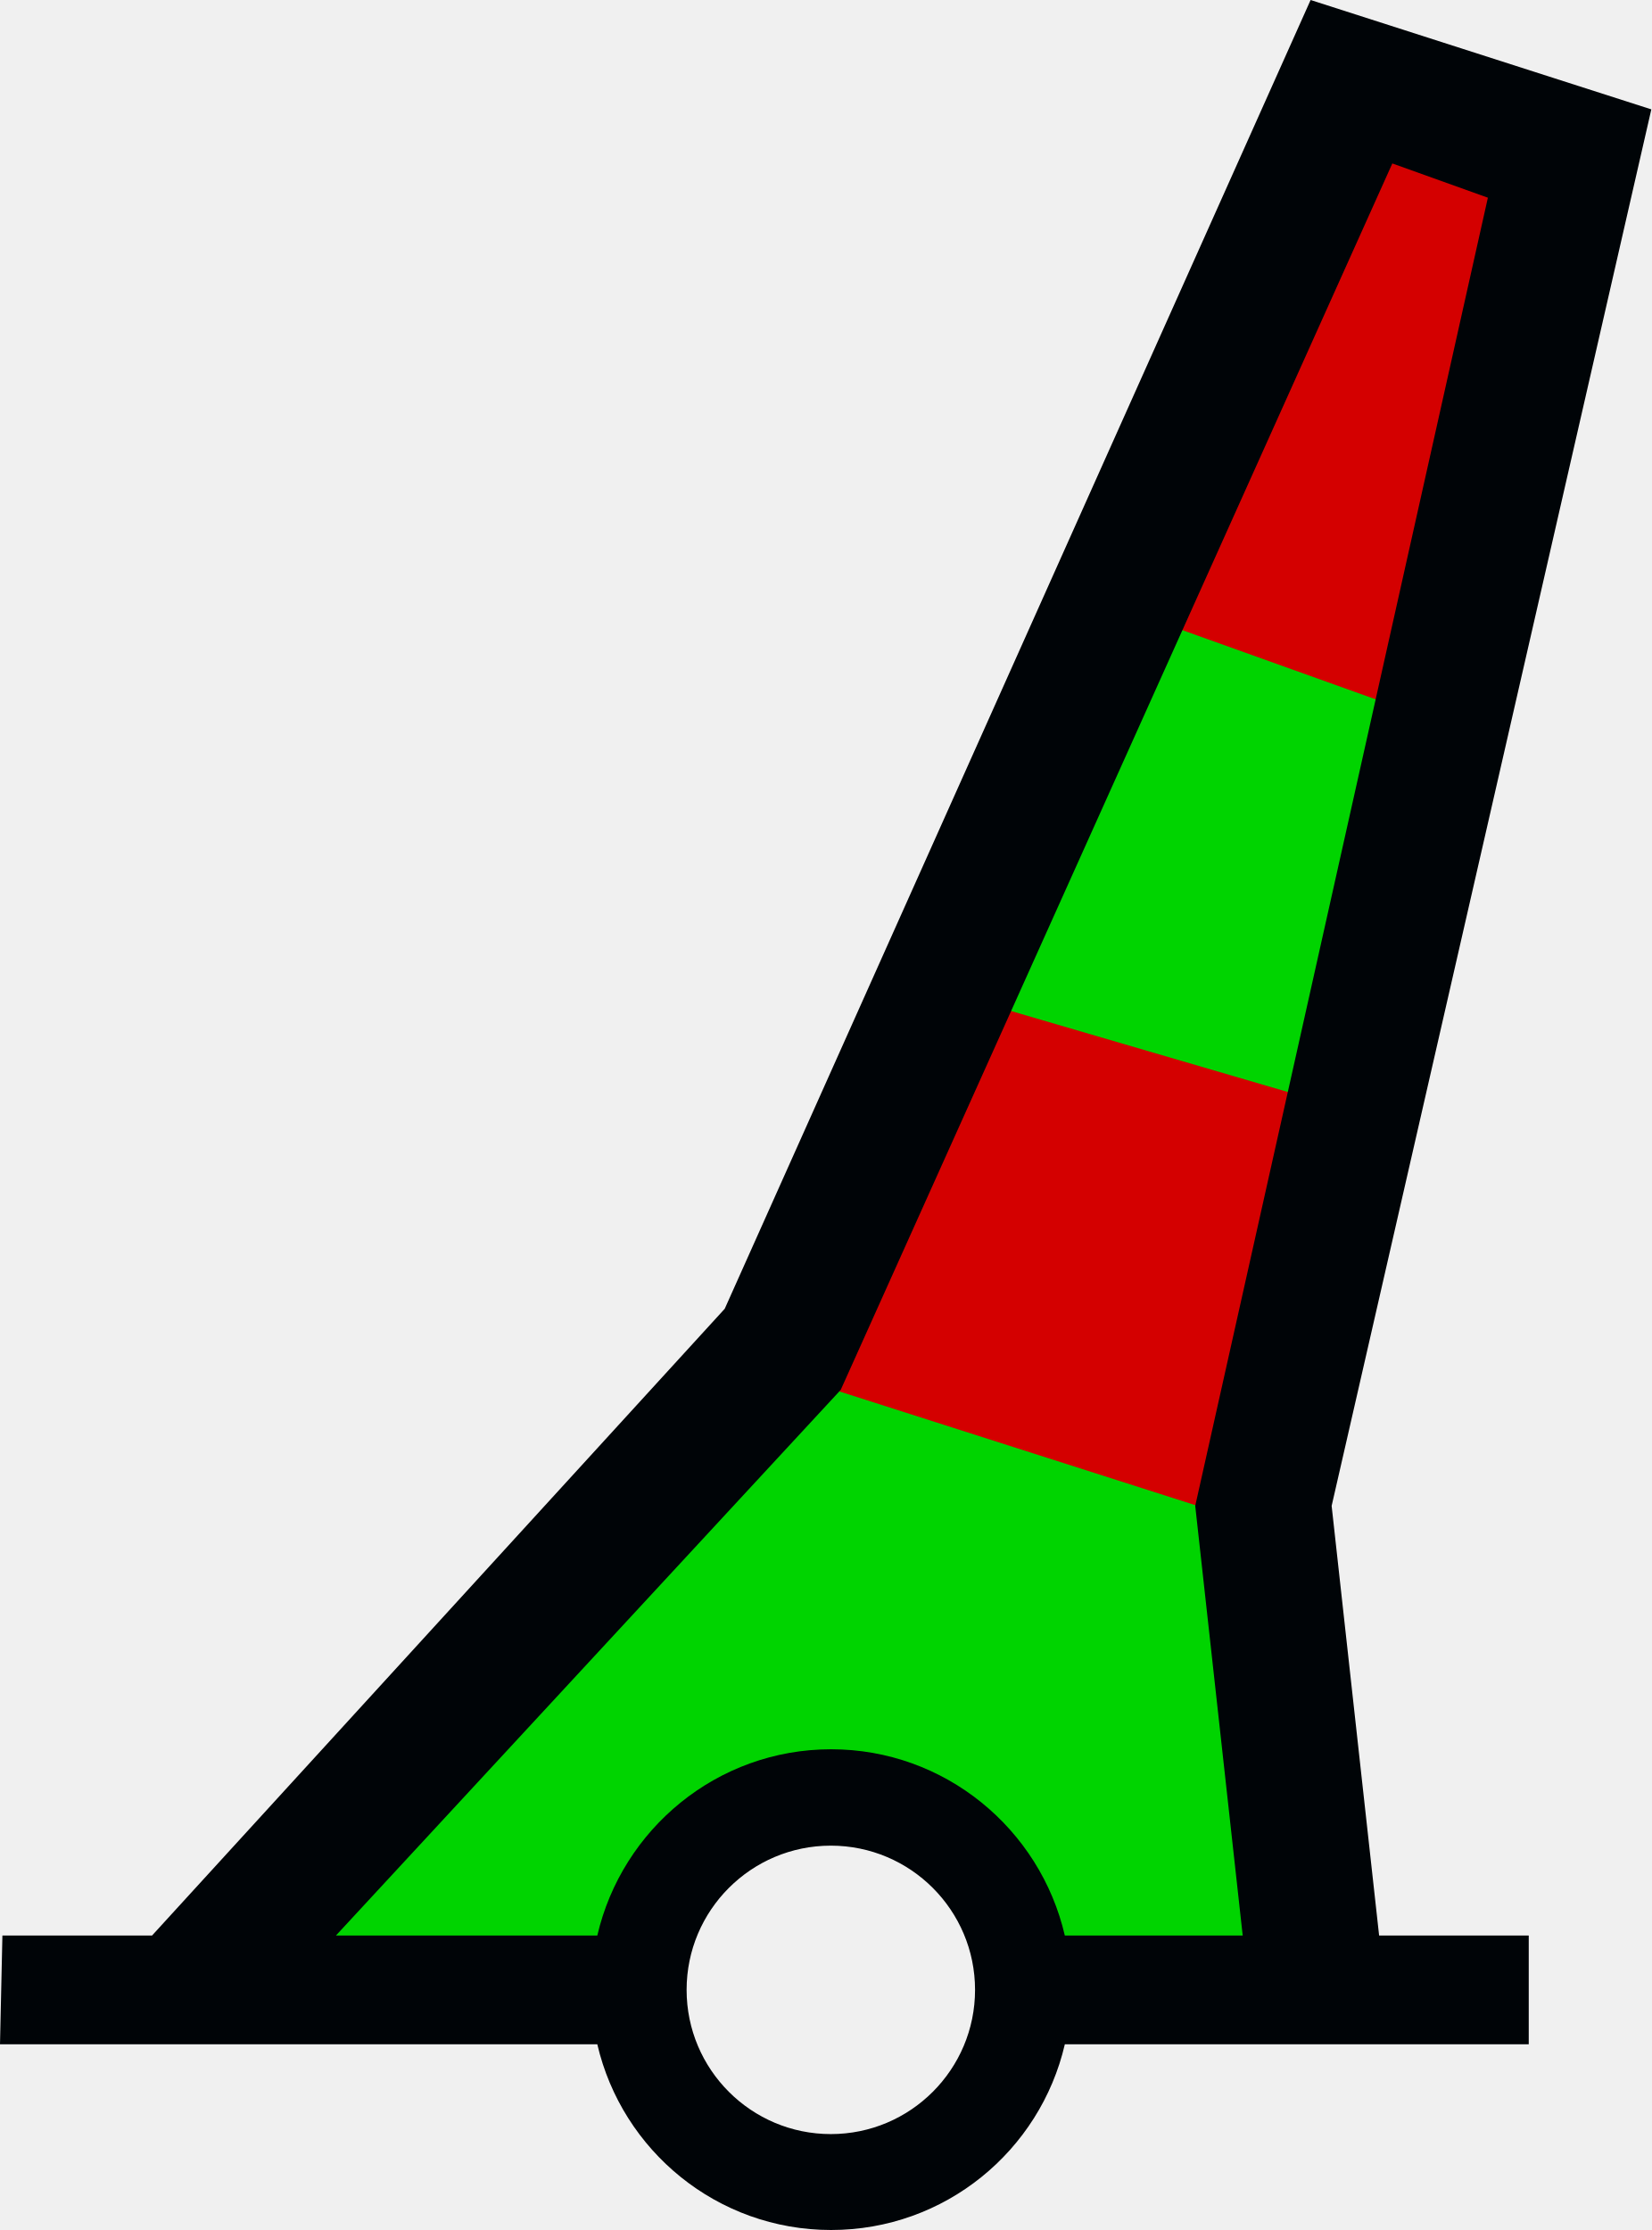
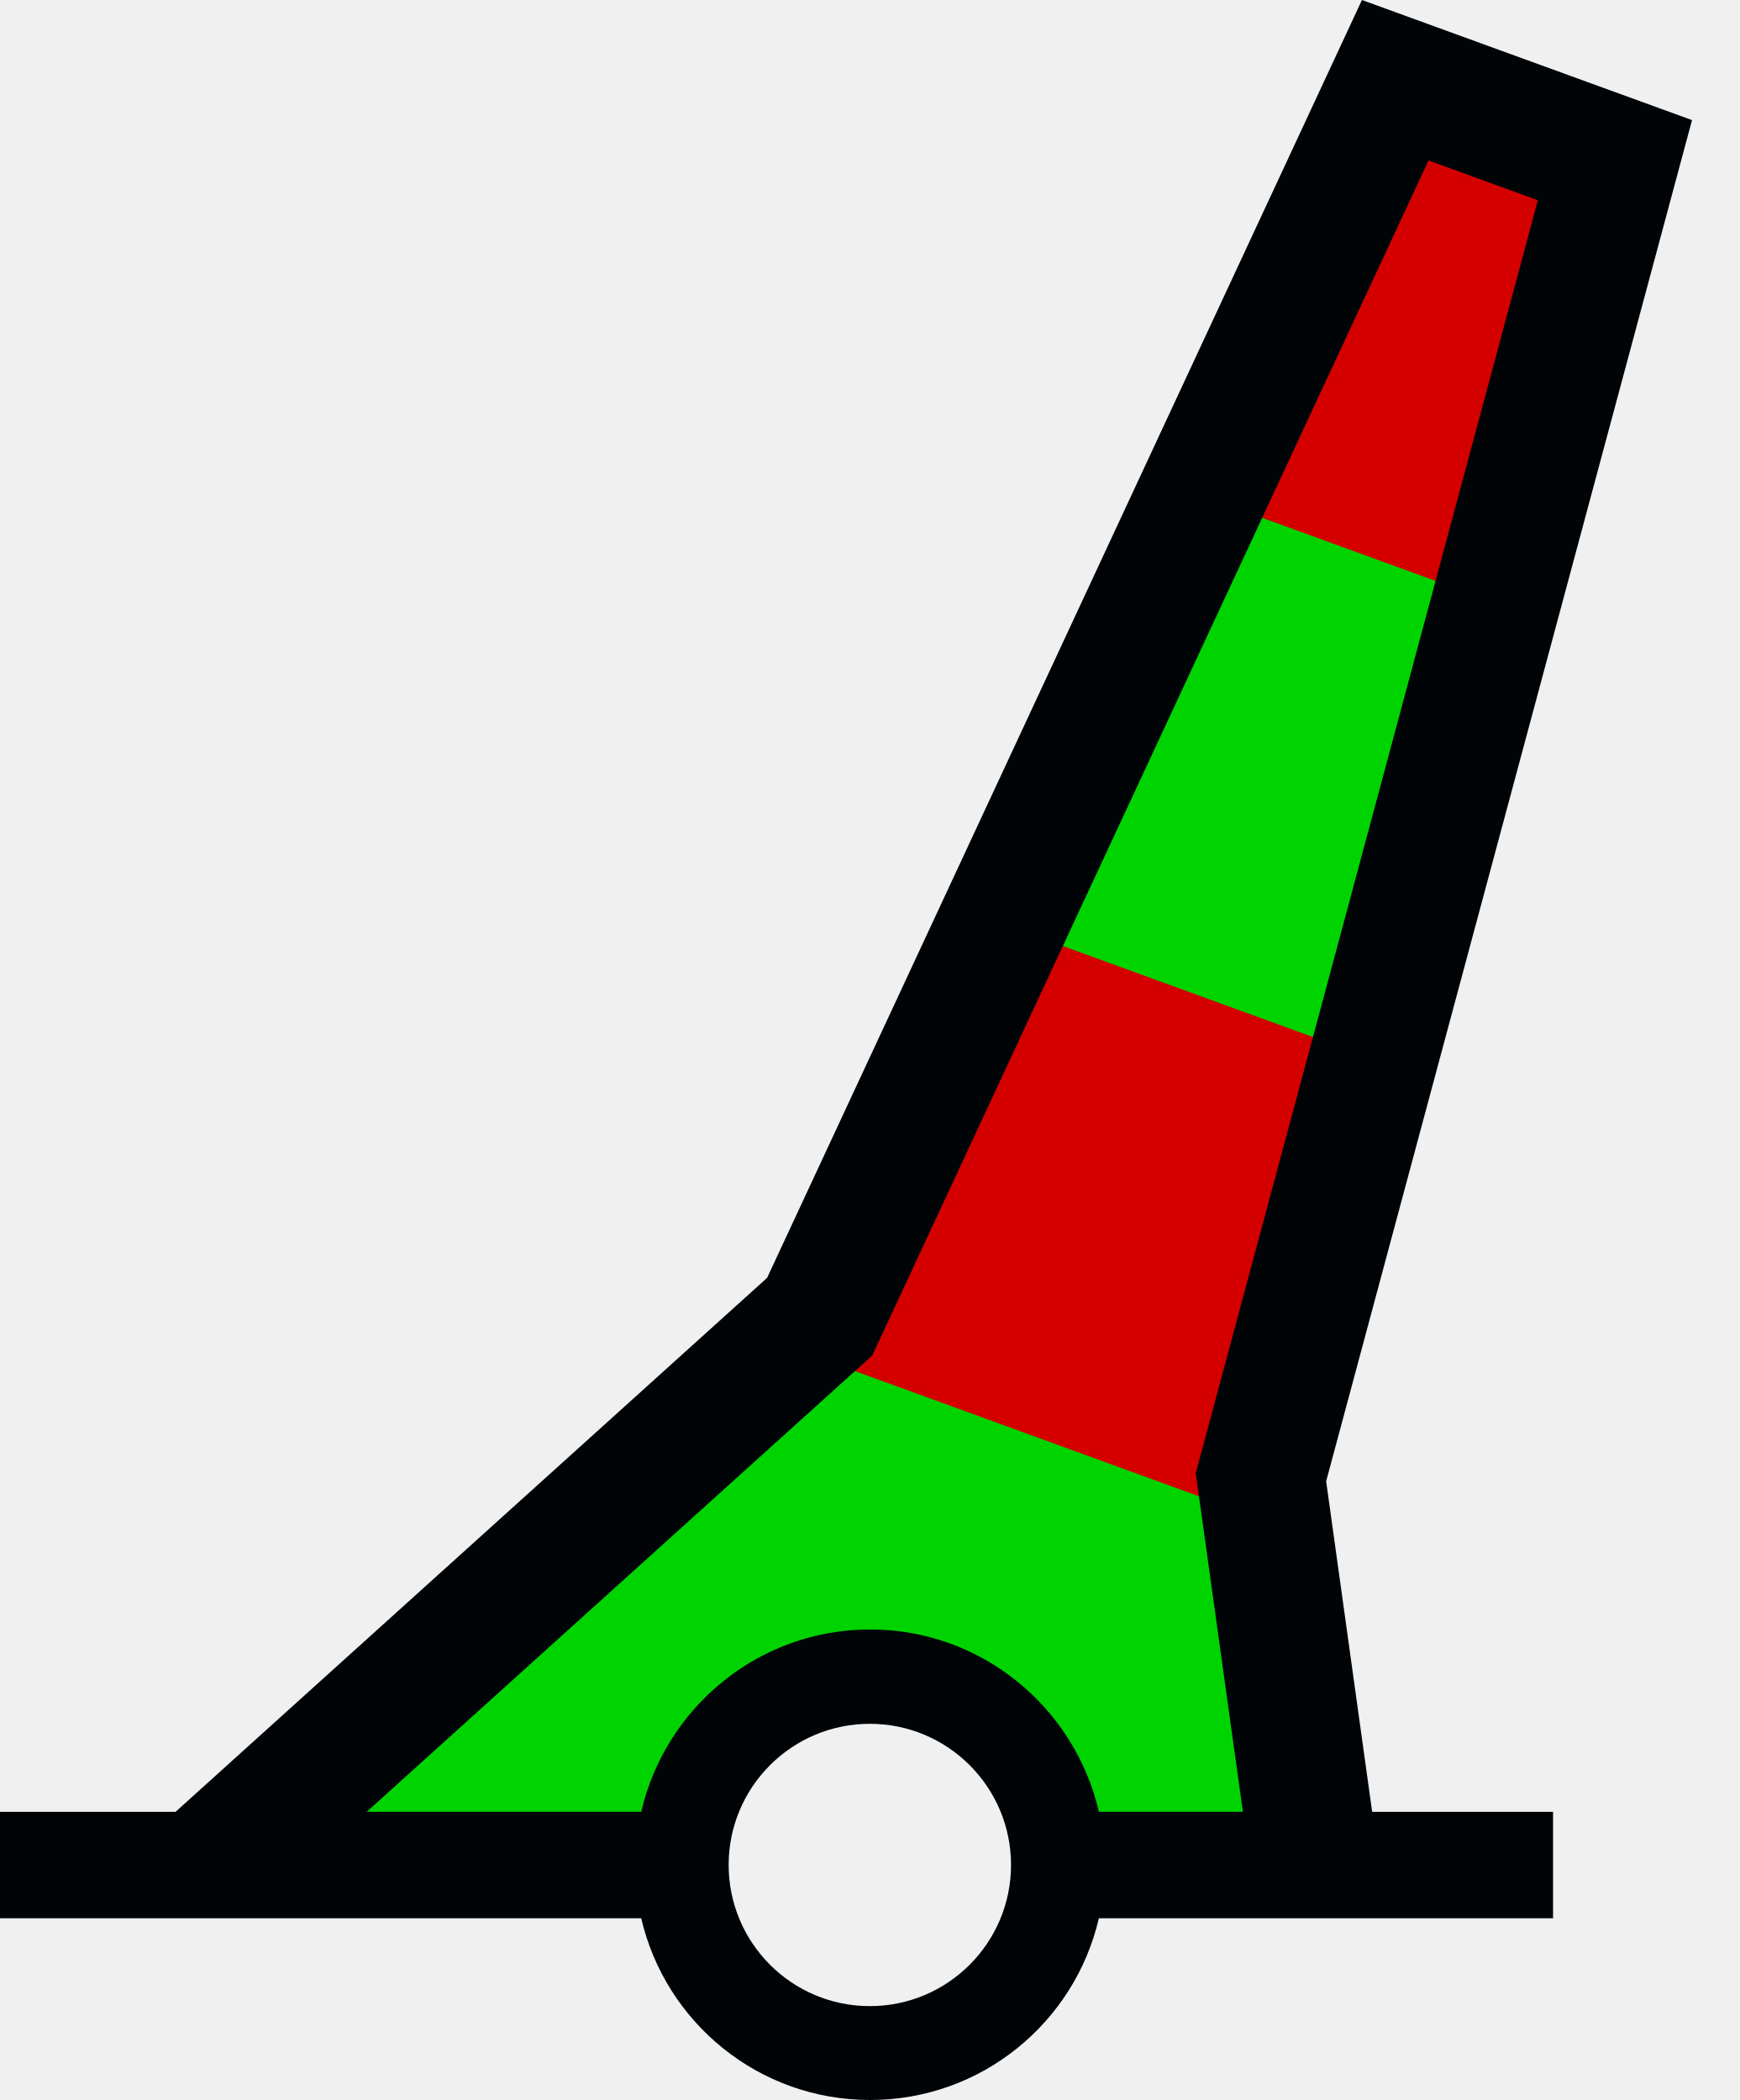
- <svg xmlns="http://www.w3.org/2000/svg" version="1.0" width="85.875" height="115.969" id="svg2">
+ <svg xmlns="http://www.w3.org/2000/svg" version="1.0" width="92.413" height="111.578" id="svg2">
  <defs id="defs4" />
-   <path style="fill:#d40000;fill-opacity:1;stroke:#000000;stroke-width:1px;stroke-linecap:butt;stroke-linejoin:miter;stroke-opacity:1" d="M 69.289,4.787 L 40.257,69.603 L 11.9,103.024 L 33.168,103.024 L 35.531,96.947 L 41.607,93.234 L 47.346,93.909 L 52.41,98.973 L 53.76,103.361 L 68.276,103.024 L 66.251,75.68 L 81.442,7.826 L 69.289,4.787 z " id="path3750" />
-   <path style="fill:#00d400;stroke:none;stroke-width:1px;stroke-linecap:butt;stroke-linejoin:miter;stroke-opacity:1" d="M 58.375,31.656 L 49.219,51.594 L 71.219,58.031 L 74.438,37.406 L 58.375,31.656 z M 38.906,70.844 L 10.469,103.188 L 33.156,102.938 L 35,96.75 L 39.344,94 L 43.469,93.094 L 47.594,94.469 L 51.969,98.375 L 54.031,103.406 L 68.688,103.625 L 66.188,79.562 L 38.906,70.844 z " id="path2983" />
-   <path d="M 68.156,1.4210855e-014 L 37.688,68.062 L 7.906,100.656 L 0.125,100.656 L 0,106.312 L 31.062,106.312 C 32.35,111.845 37.296,115.969 43.219,115.969 C 49.144,115.969 54.09,111.848 55.375,106.312 L 79.5,106.312 L 79.5,100.656 L 71.719,100.656 L 69.25,78.312 L 85.875,5.688 L 68.156,1.4210855e-014 z M 72.406,8.5 L 77.375,10.281 L 62.156,78.312 L 64.625,100.656 L 55.375,100.656 C 54.092,95.117 49.146,90.969 43.219,90.969 C 37.293,90.969 32.347,95.119 31.062,100.656 L 17.469,100.656 L 43.719,72.281 L 72.406,8.5 z M 50.706,103.481 C 50.706,107.621 47.346,110.981 43.206,110.981 C 39.066,110.981 35.706,107.621 35.706,103.481 C 35.706,99.341 39.066,95.981 43.206,95.981 C 47.346,95.981 50.706,99.341 50.706,103.481 z " id="path27763" style="fill:#000407;fill-opacity:1;fill-rule:evenodd;stroke:none" />
+   <path style="fill:#00d400" d="M 73.713,3.375 44.172,68.875 11.97,98.267 36.168,98.633 l 2.363,-6.076 6.076,-3.713 5.739,0.675 5.064,5.064 1.35,4.389 13.417,0.212 L 67.236,78.615 86.902,8.097 Z" id="path_fill_h12" />
+   <path id="path_fill_h9" style="fill:#d40000" d="m 70.422,-22.04 -5.357,71.653 -1.73,3.309 27.829,0.002 -1.094,-2.046 -5.636,-72.955 -7.007,-1.04e-4 z" transform="rotate(20)" />
+   <path id="path_fill_h8" style="display:inline;fill:#ffffff;fill-opacity:0;stroke:none;stroke-width:5.331;stroke-miterlimit:4.1;stroke-dasharray:none;stroke-opacity:0.716" d="m 70.422,-22.04 -5.357,71.653 -1.73,3.309 27.829,0.002 -1.094,-2.046 -5.636,-72.955 -7.007,-1.04e-4 z" transform="rotate(20)" />
+   <path id="path_fill_h6" style="fill:#00d400" d="m 70.422,-22.04 -3.735,49.962 21.61,-3.64e-4 -3.863,-49.999 -7.007,-1.04e-4 z" transform="rotate(20)" />
+   <path id="path_fill_h4" style="display:inline;fill:#ffffff;fill-opacity:0;stroke:none;stroke-width:3.77;stroke-miterlimit:4.1;stroke-dasharray:none;stroke-opacity:0.716" d="m 70.422,-22.04 -2.801,37.463 19.71,-9.72e-4 -2.897,-37.499 -7.007,-1.04e-4 z" transform="rotate(20)" />
+   <path id="path_fill_h3" style="fill:#d40000" d="M 70.422,-22.04 68.556,2.922 86.364,2.923 84.434,-22.077 l -7.007,-1.04e-4 z" transform="rotate(20)" />
+   <path style="display:inline;fill:#ffffff;fill-opacity:0;stroke:none;stroke-width:1px;stroke-linecap:butt;stroke-linejoin:miter;stroke-opacity:1" d="M 73.713,3.375 44.172,68.875 11.97,98.267 36.168,98.633 l 2.363,-6.076 6.076,-3.713 5.739,0.675 5.064,5.064 1.35,4.389 13.417,0.212 L 67.236,78.615 86.902,8.097 Z" id="path_fill_v12" />
+   <path id="path_fill_v6" style="display:inline;fill:#ffffff;fill-opacity:0;stroke:none;stroke-width:1px;stroke-linecap:butt;stroke-linejoin:miter;stroke-opacity:1" d="M 73.713,3.375 44.172,68.875 11.969,98.268 36.168,98.633 38.531,92.557 44.607,88.844 49.717,89.443 80.199,5.697 Z" />
+   <path id="path_stroke" style="display:inline;fill:#000407;fill-opacity:1;fill-rule:evenodd;stroke:none" d="M 72.348,0 40.75,67.895 9.326,96.266 H 0 v 5.656 h 34.062 c 1.287,5.533 6.233,9.656 12.156,9.656 5.925,0 10.871,-4.121 12.156,-9.656 H 82.5 V 96.266 H 72.891 L 70.447,78.703 89.883,6.381 Z m 3.537,8.525 5.809,2.115 -18.174,67.633 2.504,17.992 H 58.375 c -1.283,-5.54 -6.229,-9.688 -12.156,-9.688 -5.926,0 -10.872,4.151 -12.156,9.688 H 19.479 L 46.336,72.018 Z M 46.207,91.59 c 4.14,0 7.5,3.36 7.5,7.5 0,4.14 -3.36,7.5 -7.5,7.5 -4.14,0 -7.5,-3.36 -7.5,-7.5 0,-4.14 3.36,-7.5 7.5,-7.5 z" />
</svg>
